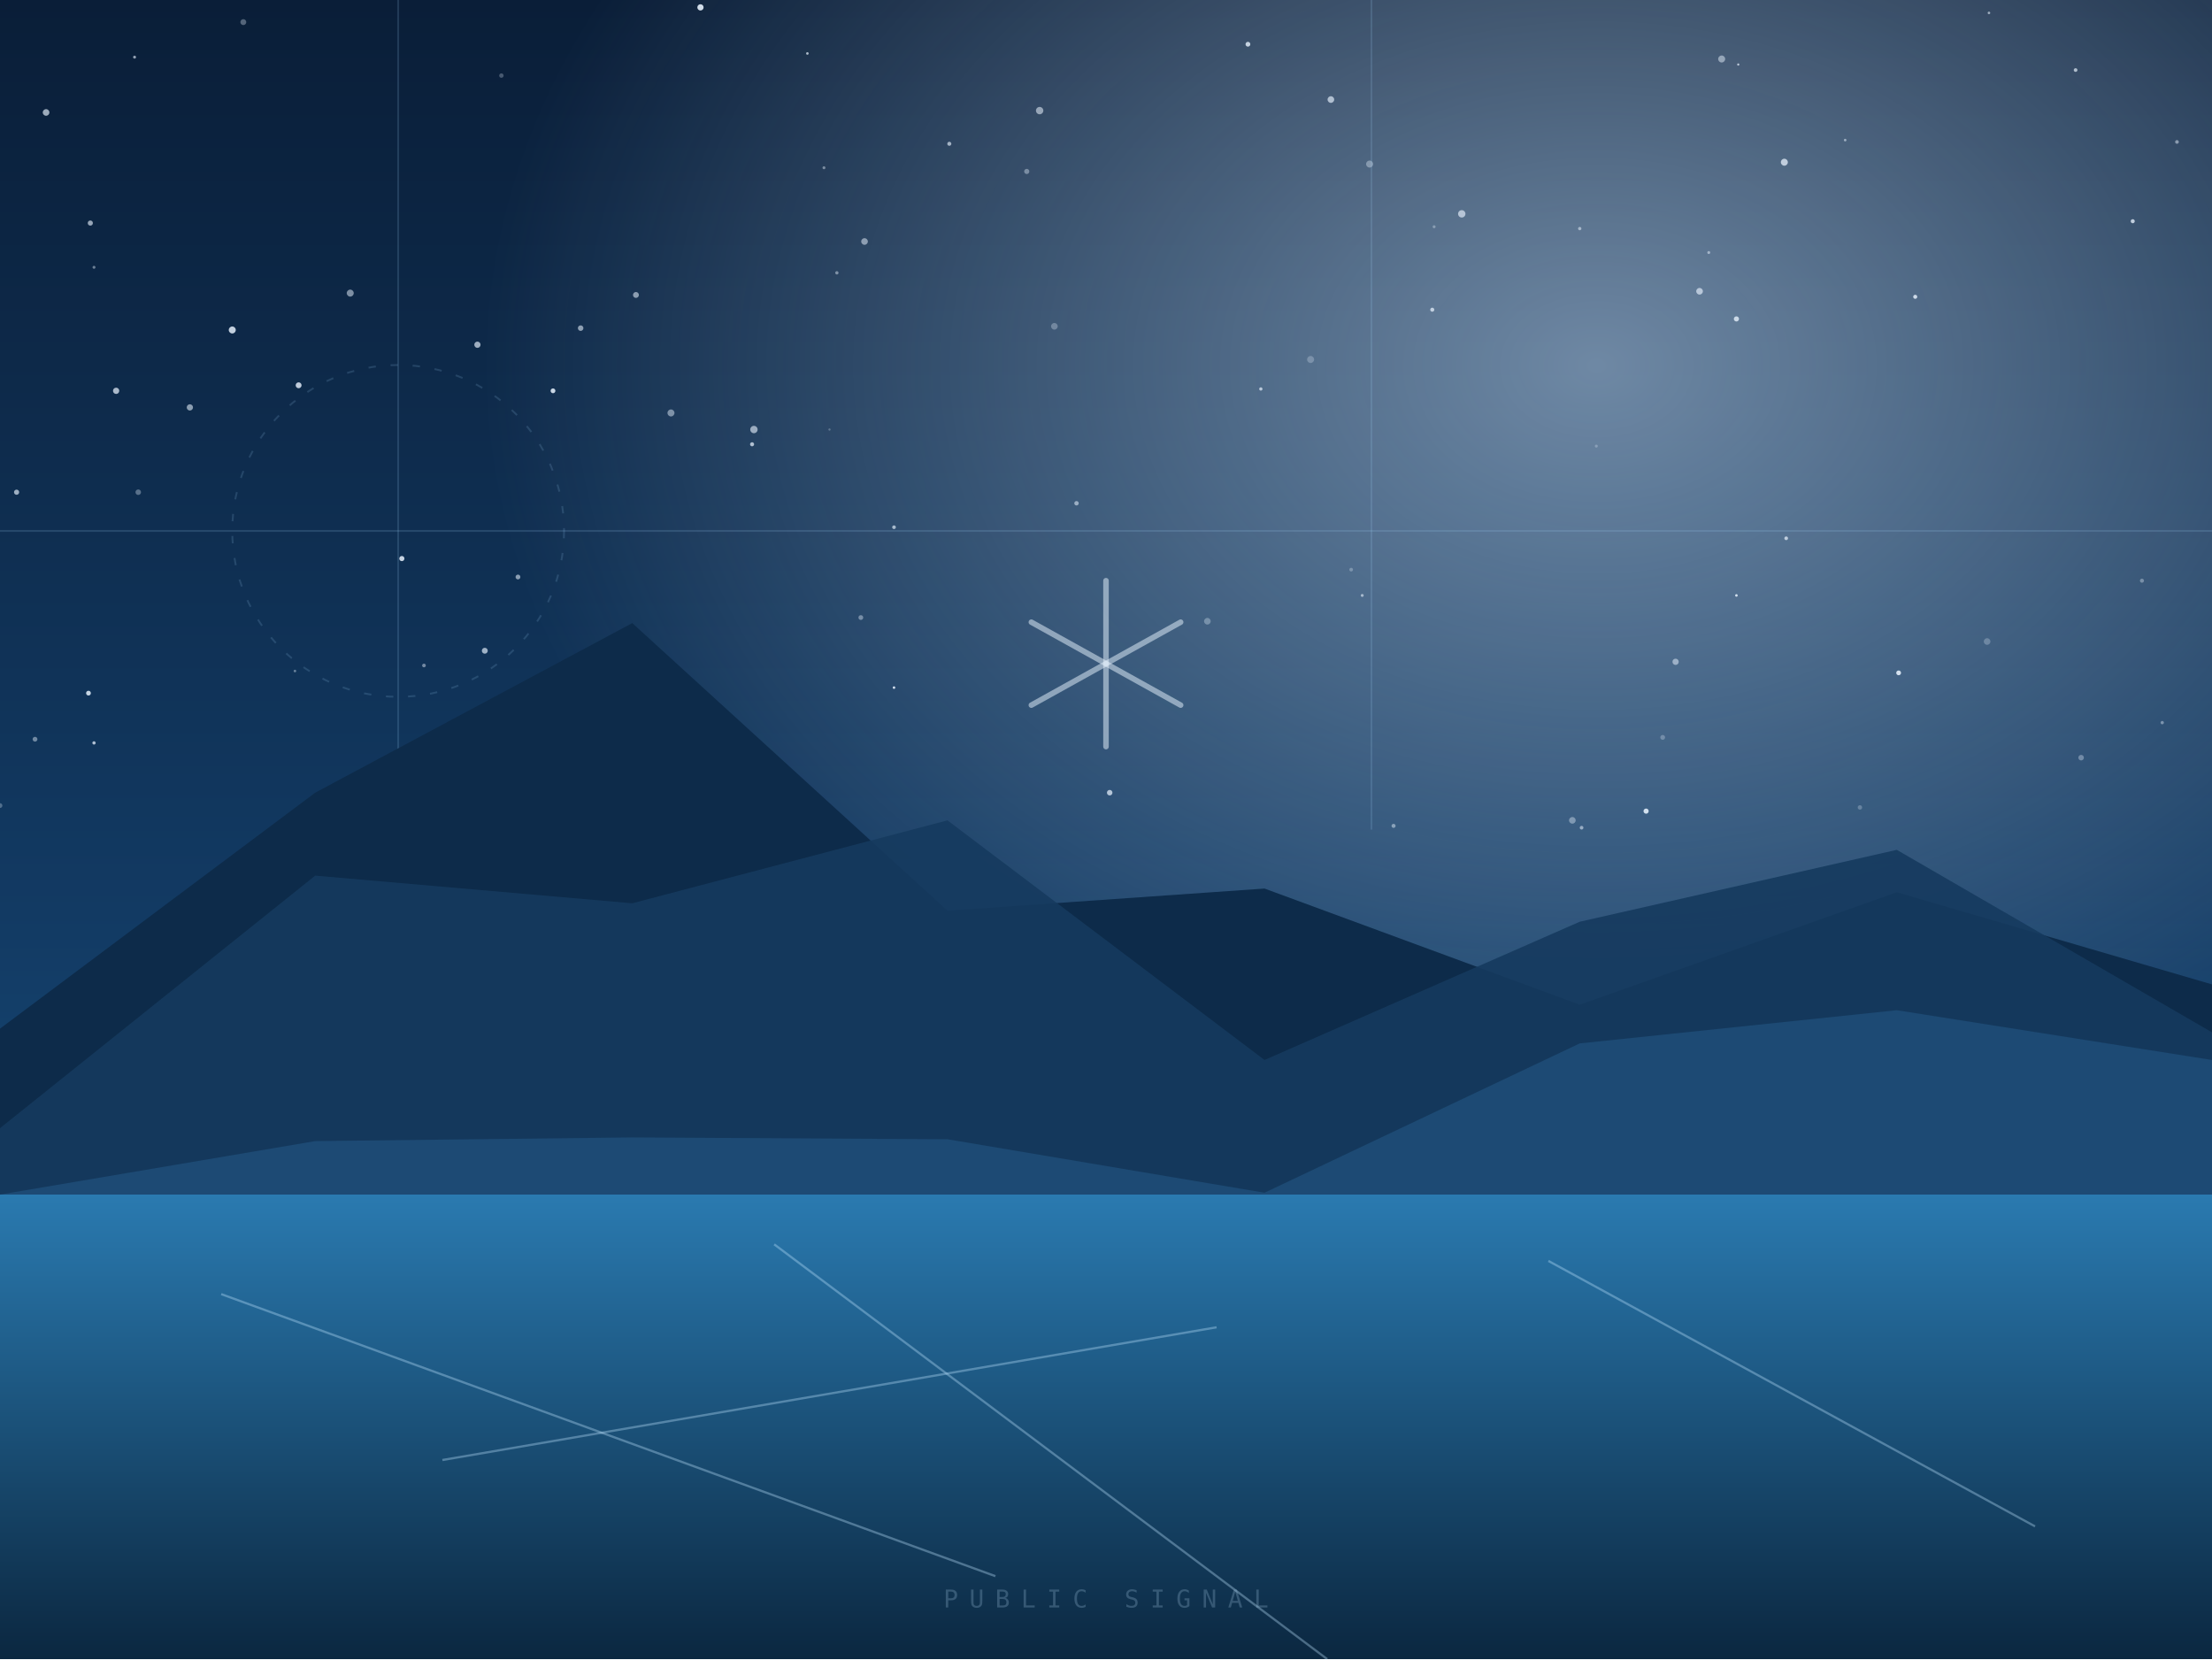
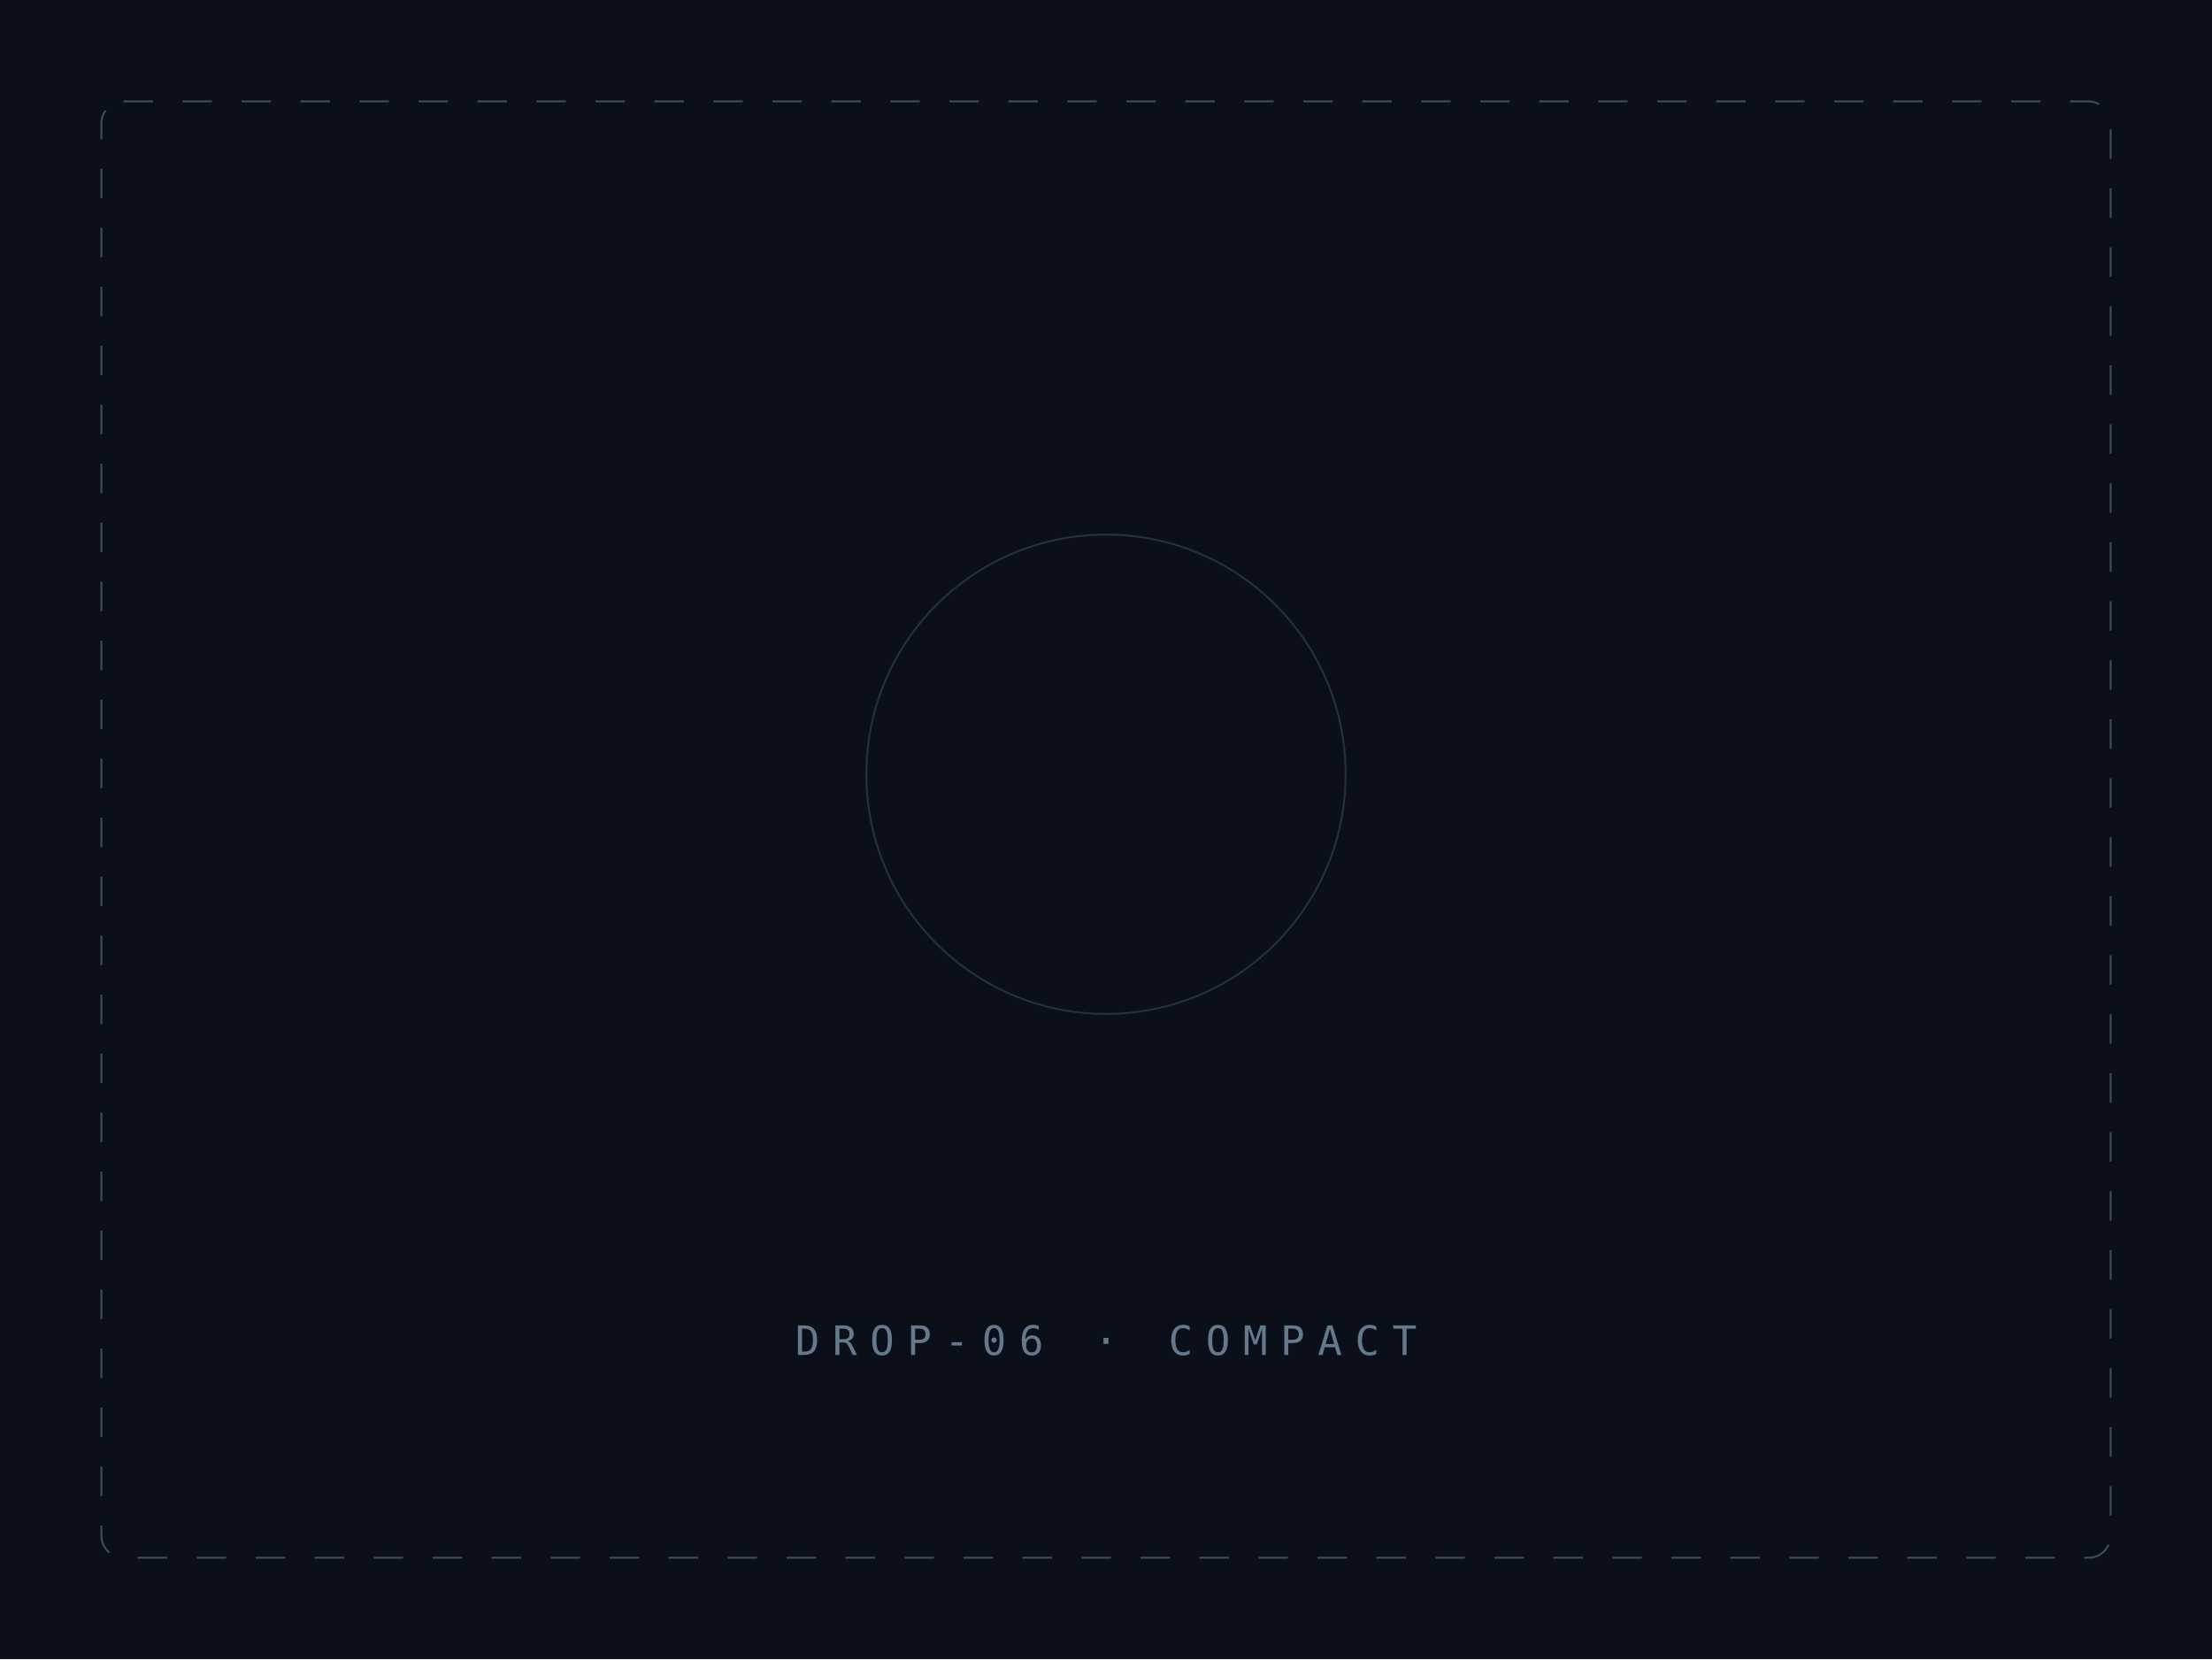
<svg xmlns="http://www.w3.org/2000/svg" viewBox="0 0 1200 900" fill="none">
-   <defs>
-     <linearGradient id="c53sky" x1="0" y1="0" x2="0" y2="1">
-       <stop offset="0" stop-color="#0a1e38" />
-       <stop offset=".55" stop-color="#123a63" />
-       <stop offset="1" stop-color="#1c5a8c" />
-     </linearGradient>
-     <linearGradient id="c53ice" x1="0" y1="0" x2="0" y2="1">
-       <stop offset="0" stop-color="#2a7ab0" />
-       <stop offset="1" stop-color="#0b2740" />
-     </linearGradient>
-     <radialGradient id="c53moon" cx=".72" cy=".22" r=".5">
-       <stop offset="0" stop-color="#cfe7ff" stop-opacity=".5" />
-       <stop offset="1" stop-color="#cfe7ff" stop-opacity="0" />
-     </radialGradient>
-   </defs>
-   <rect width="1200" height="900" fill="url(#c53sky)" />
-   <rect width="1200" height="900" fill="url(#c53moon)" />
-   <circle cx="0" cy="437" r="1.3" fill="#eaf4ff" opacity="0.29" />
-   <circle cx="49" cy="121" r="1.4" fill="#eaf4ff" opacity="0.62" />
-   <circle cx="73" cy="31" r="0.8" fill="#eaf4ff" opacity="0.61" />
-   <circle cx="942" cy="323" r="0.7" fill="#eaf4ff" opacity="0.85" />
-   <circle cx="300" cy="212" r="1.3" fill="#eaf4ff" opacity="0.84" />
-   <circle cx="272" cy="41" r="1.2" fill="#eaf4ff" opacity="0.27" />
-   <circle cx="968" cy="88" r="1.9" fill="#eaf4ff" opacity="0.73" />
-   <circle cx="380" cy="4" r="1.7" fill="#eaf4ff" opacity="0.88" />
-   <circle cx="1039" cy="161" r="1.1" fill="#eaf4ff" opacity="0.81" />
-   <circle cx="722" cy="54" r="1.8" fill="#eaf4ff" opacity="0.65" />
-   <circle cx="438" cy="29" r="0.7" fill="#eaf4ff" opacity="0.69" />
-   <circle cx="677" cy="24" r="1.3" fill="#eaf4ff" opacity="0.79" />
-   <circle cx="160" cy="364" r="0.7" fill="#eaf4ff" opacity="0.40" />
-   <circle cx="922" cy="158" r="1.8" fill="#eaf4ff" opacity="0.63" />
-   <circle cx="450" cy="233" r="0.6" fill="#eaf4ff" opacity="0.27" />
-   <circle cx="515" cy="78" r="1.1" fill="#eaf4ff" opacity="0.62" />
-   <circle cx="557" cy="93" r="1.4" fill="#eaf4ff" opacity="0.38" />
-   <circle cx="739" cy="323" r="0.8" fill="#eaf4ff" opacity="0.57" />
-   <circle cx="48" cy="376" r="1.3" fill="#eaf4ff" opacity="0.83" />
-   <circle cx="315" cy="178" r="1.5" fill="#eaf4ff" opacity="0.57" />
-   <circle cx="19" cy="401" r="1.3" fill="#eaf4ff" opacity="0.44" />
-   <circle cx="469" cy="131" r="1.8" fill="#eaf4ff" opacity="0.51" />
-   <circle cx="1079" cy="7" r="0.7" fill="#eaf4ff" opacity="0.57" />
-   <circle cx="281" cy="313" r="1.3" fill="#eaf4ff" opacity="0.56" />
-   <circle cx="943" cy="35" r="0.6" fill="#eaf4ff" opacity="0.71" />
-   <circle cx="893" cy="440" r="1.4" fill="#eaf4ff" opacity="0.86" />
-   <circle cx="711" cy="195" r="1.9" fill="#eaf4ff" opacity="0.25" />
-   <circle cx="1129" cy="411" r="1.5" fill="#eaf4ff" opacity="0.34" />
-   <circle cx="132" cy="12" r="1.6" fill="#eaf4ff" opacity="0.33" />
-   <circle cx="263" cy="353" r="1.6" fill="#eaf4ff" opacity="0.66" />
-   <circle cx="1162" cy="315" r="1.1" fill="#eaf4ff" opacity="0.35" />
-   <circle cx="218" cy="303" r="1.4" fill="#eaf4ff" opacity="0.83" />
-   <circle cx="485" cy="286" r="1.0" fill="#eaf4ff" opacity="0.65" />
-   <circle cx="236" cy="447" r="1.8" fill="#eaf4ff" opacity="0.36" />
-   <circle cx="447" cy="91" r="0.8" fill="#eaf4ff" opacity="0.43" />
-   <circle cx="51" cy="403" r="0.9" fill="#eaf4ff" opacity="0.73" />
-   <circle cx="756" cy="448" r="1.1" fill="#eaf4ff" opacity="0.46" />
-   <circle cx="1157" cy="120" r="1.1" fill="#eaf4ff" opacity="0.76" />
-   <circle cx="126" cy="179" r="1.9" fill="#eaf4ff" opacity="0.82" />
-   <circle cx="190" cy="159" r="1.9" fill="#eaf4ff" opacity="0.51" />
-   <circle cx="969" cy="292" r="1.0" fill="#eaf4ff" opacity="0.70" />
-   <circle cx="793" cy="116" r="2.0" fill="#eaf4ff" opacity="0.64" />
-   <circle cx="1030" cy="365" r="1.3" fill="#eaf4ff" opacity="0.87" />
-   <circle cx="777" cy="168" r="1.1" fill="#eaf4ff" opacity="0.71" />
-   <circle cx="927" cy="137" r="0.8" fill="#eaf4ff" opacity="0.49" />
-   <circle cx="934" cy="32" r="1.9" fill="#eaf4ff" opacity="0.48" />
-   <circle cx="909" cy="359" r="1.7" fill="#eaf4ff" opacity="0.51" />
-   <circle cx="584" cy="273" r="1.2" fill="#eaf4ff" opacity="0.54" />
-   <circle cx="25" cy="61" r="1.8" fill="#eaf4ff" opacity="0.65" />
-   <circle cx="743" cy="89" r="1.9" fill="#eaf4ff" opacity="0.36" />
-   <circle cx="51" cy="145" r="0.8" fill="#eaf4ff" opacity="0.43" />
-   <circle cx="365" cy="398" r="0.9" fill="#eaf4ff" opacity="0.84" />
-   <circle cx="942" cy="173" r="1.4" fill="#eaf4ff" opacity="0.77" />
-   <circle cx="364" cy="224" r="1.9" fill="#eaf4ff" opacity="0.47" />
-   <circle cx="866" cy="242" r="0.8" fill="#eaf4ff" opacity="0.27" />
-   <circle cx="230" cy="361" r="1.0" fill="#eaf4ff" opacity="0.45" />
-   <circle cx="454" cy="148" r="0.9" fill="#eaf4ff" opacity="0.44" />
-   <circle cx="259" cy="187" r="1.7" fill="#eaf4ff" opacity="0.65" />
-   <circle cx="75" cy="267" r="1.5" fill="#eaf4ff" opacity="0.34" />
-   <circle cx="9" cy="267" r="1.4" fill="#eaf4ff" opacity="0.65" />
-   <circle cx="858" cy="449" r="1.0" fill="#eaf4ff" opacity="0.53" />
-   <circle cx="1078" cy="348" r="1.8" fill="#eaf4ff" opacity="0.26" />
-   <circle cx="1181" cy="77" r="1.0" fill="#eaf4ff" opacity="0.47" />
-   <circle cx="345" cy="160" r="1.6" fill="#eaf4ff" opacity="0.55" />
-   <circle cx="103" cy="221" r="1.7" fill="#eaf4ff" opacity="0.57" />
-   <circle cx="1126" cy="38" r="1.0" fill="#eaf4ff" opacity="0.67" />
-   <circle cx="853" cy="445" r="1.8" fill="#eaf4ff" opacity="0.39" />
-   <circle cx="655" cy="337" r="1.8" fill="#eaf4ff" opacity="0.32" />
-   <circle cx="1173" cy="392" r="0.9" fill="#eaf4ff" opacity="0.40" />
-   <circle cx="572" cy="177" r="1.8" fill="#eaf4ff" opacity="0.30" />
-   <circle cx="602" cy="430" r="1.5" fill="#eaf4ff" opacity="0.71" />
-   <circle cx="408" cy="241" r="1.1" fill="#eaf4ff" opacity="0.71" />
-   <circle cx="1009" cy="438" r="1.2" fill="#eaf4ff" opacity="0.26" />
-   <circle cx="902" cy="400" r="1.3" fill="#eaf4ff" opacity="0.28" />
-   <circle cx="485" cy="373" r="0.7" fill="#eaf4ff" opacity="0.87" />
-   <circle cx="564" cy="60" r="2.0" fill="#eaf4ff" opacity="0.54" />
-   <circle cx="1001" cy="76" r="0.7" fill="#eaf4ff" opacity="0.53" />
-   <circle cx="166" cy="436" r="1.2" fill="#eaf4ff" opacity="0.45" />
-   <circle cx="684" cy="211" r="0.9" fill="#eaf4ff" opacity="0.68" />
-   <circle cx="857" cy="124" r="0.9" fill="#eaf4ff" opacity="0.52" />
-   <circle cx="467" cy="335" r="1.3" fill="#eaf4ff" opacity="0.40" />
-   <circle cx="162" cy="209" r="1.6" fill="#eaf4ff" opacity="0.80" />
-   <circle cx="733" cy="309" r="1.0" fill="#eaf4ff" opacity="0.29" />
-   <circle cx="409" cy="233" r="2.0" fill="#eaf4ff" opacity="0.60" />
-   <circle cx="63" cy="212" r="1.7" fill="#eaf4ff" opacity="0.71" />
-   <circle cx="778" cy="123" r="0.8" fill="#eaf4ff" opacity="0.34" />
-   <g stroke="#9fd0f5" stroke-opacity=".16" stroke-width="1">
-     <line x1="0" y1="288" x2="1200" y2="288" />
-     <line x1="216" y1="0" x2="216" y2="540" />
-     <line x1="744" y1="0" x2="744" y2="450" />
-     <circle cx="216" cy="288" r="90" stroke-dasharray="4 8" />
-   </g>
-   <polygon points="0,558 171,430 343,338 514,494 686,482 857,545 1029,484 1200,534 1200,900 0,900" fill="#0d2b4a" opacity="1" />
-   <polygon points="0,612 171,475 343,490 514,445 686,575 857,500 1029,461 1200,560 1200,900 0,900" fill="#153a5e" opacity="0.9" />
-   <polygon points="0,648 171,619 343,617 514,618 686,647 857,566 1029,548 1200,575 1200,900 0,900" fill="#1e4d78" opacity="0.85" />
-   <rect x="0" y="648" width="1200" height="252" fill="url(#c53ice)" />
-   <g stroke="#bfe4ff" stroke-opacity=".35" stroke-width="1.2">
-     <path d="M120 702 L540 855" />
-     <path d="M420 675 L720 900" />
-     <path d="M840 684 L1104 828" />
-     <path d="M240 792 L660 720" />
-   </g>
-   <g transform="translate(600 360)" stroke="#eaf6ff" stroke-opacity=".5" stroke-width="3" stroke-linecap="round">
-     <line x1="0" y1="-45" x2="0" y2="45" />
-     <line x1="-40.5" y1="-22.5" x2="40.5" y2="22.5" />
-     <line x1="-40.5" y1="22.5" x2="40.5" y2="-22.5" />
-   </g>
-   <text x="600" y="872" text-anchor="middle" font-family="monospace" font-size="13.333" letter-spacing="6" fill="#bfe4ff" opacity=".22">PUBLIC SIGNAL</text>
+   <rect width="1200" height="900" fill="#0a0f1a" />
+   <rect x="55" y="55" width="1090" height="790" rx="12" stroke="#bfe4ff" stroke-dasharray="16 16" opacity=".3" />
+   <circle cx="600" cy="420" r="130" stroke="#bfe4ff" opacity=".16" />
+   <text x="600" y="735" text-anchor="middle" font-family="monospace" font-size="22" letter-spacing="7" fill="#bfe4ff" opacity=".5">DROP-06 · COMPACT</text>
</svg>
